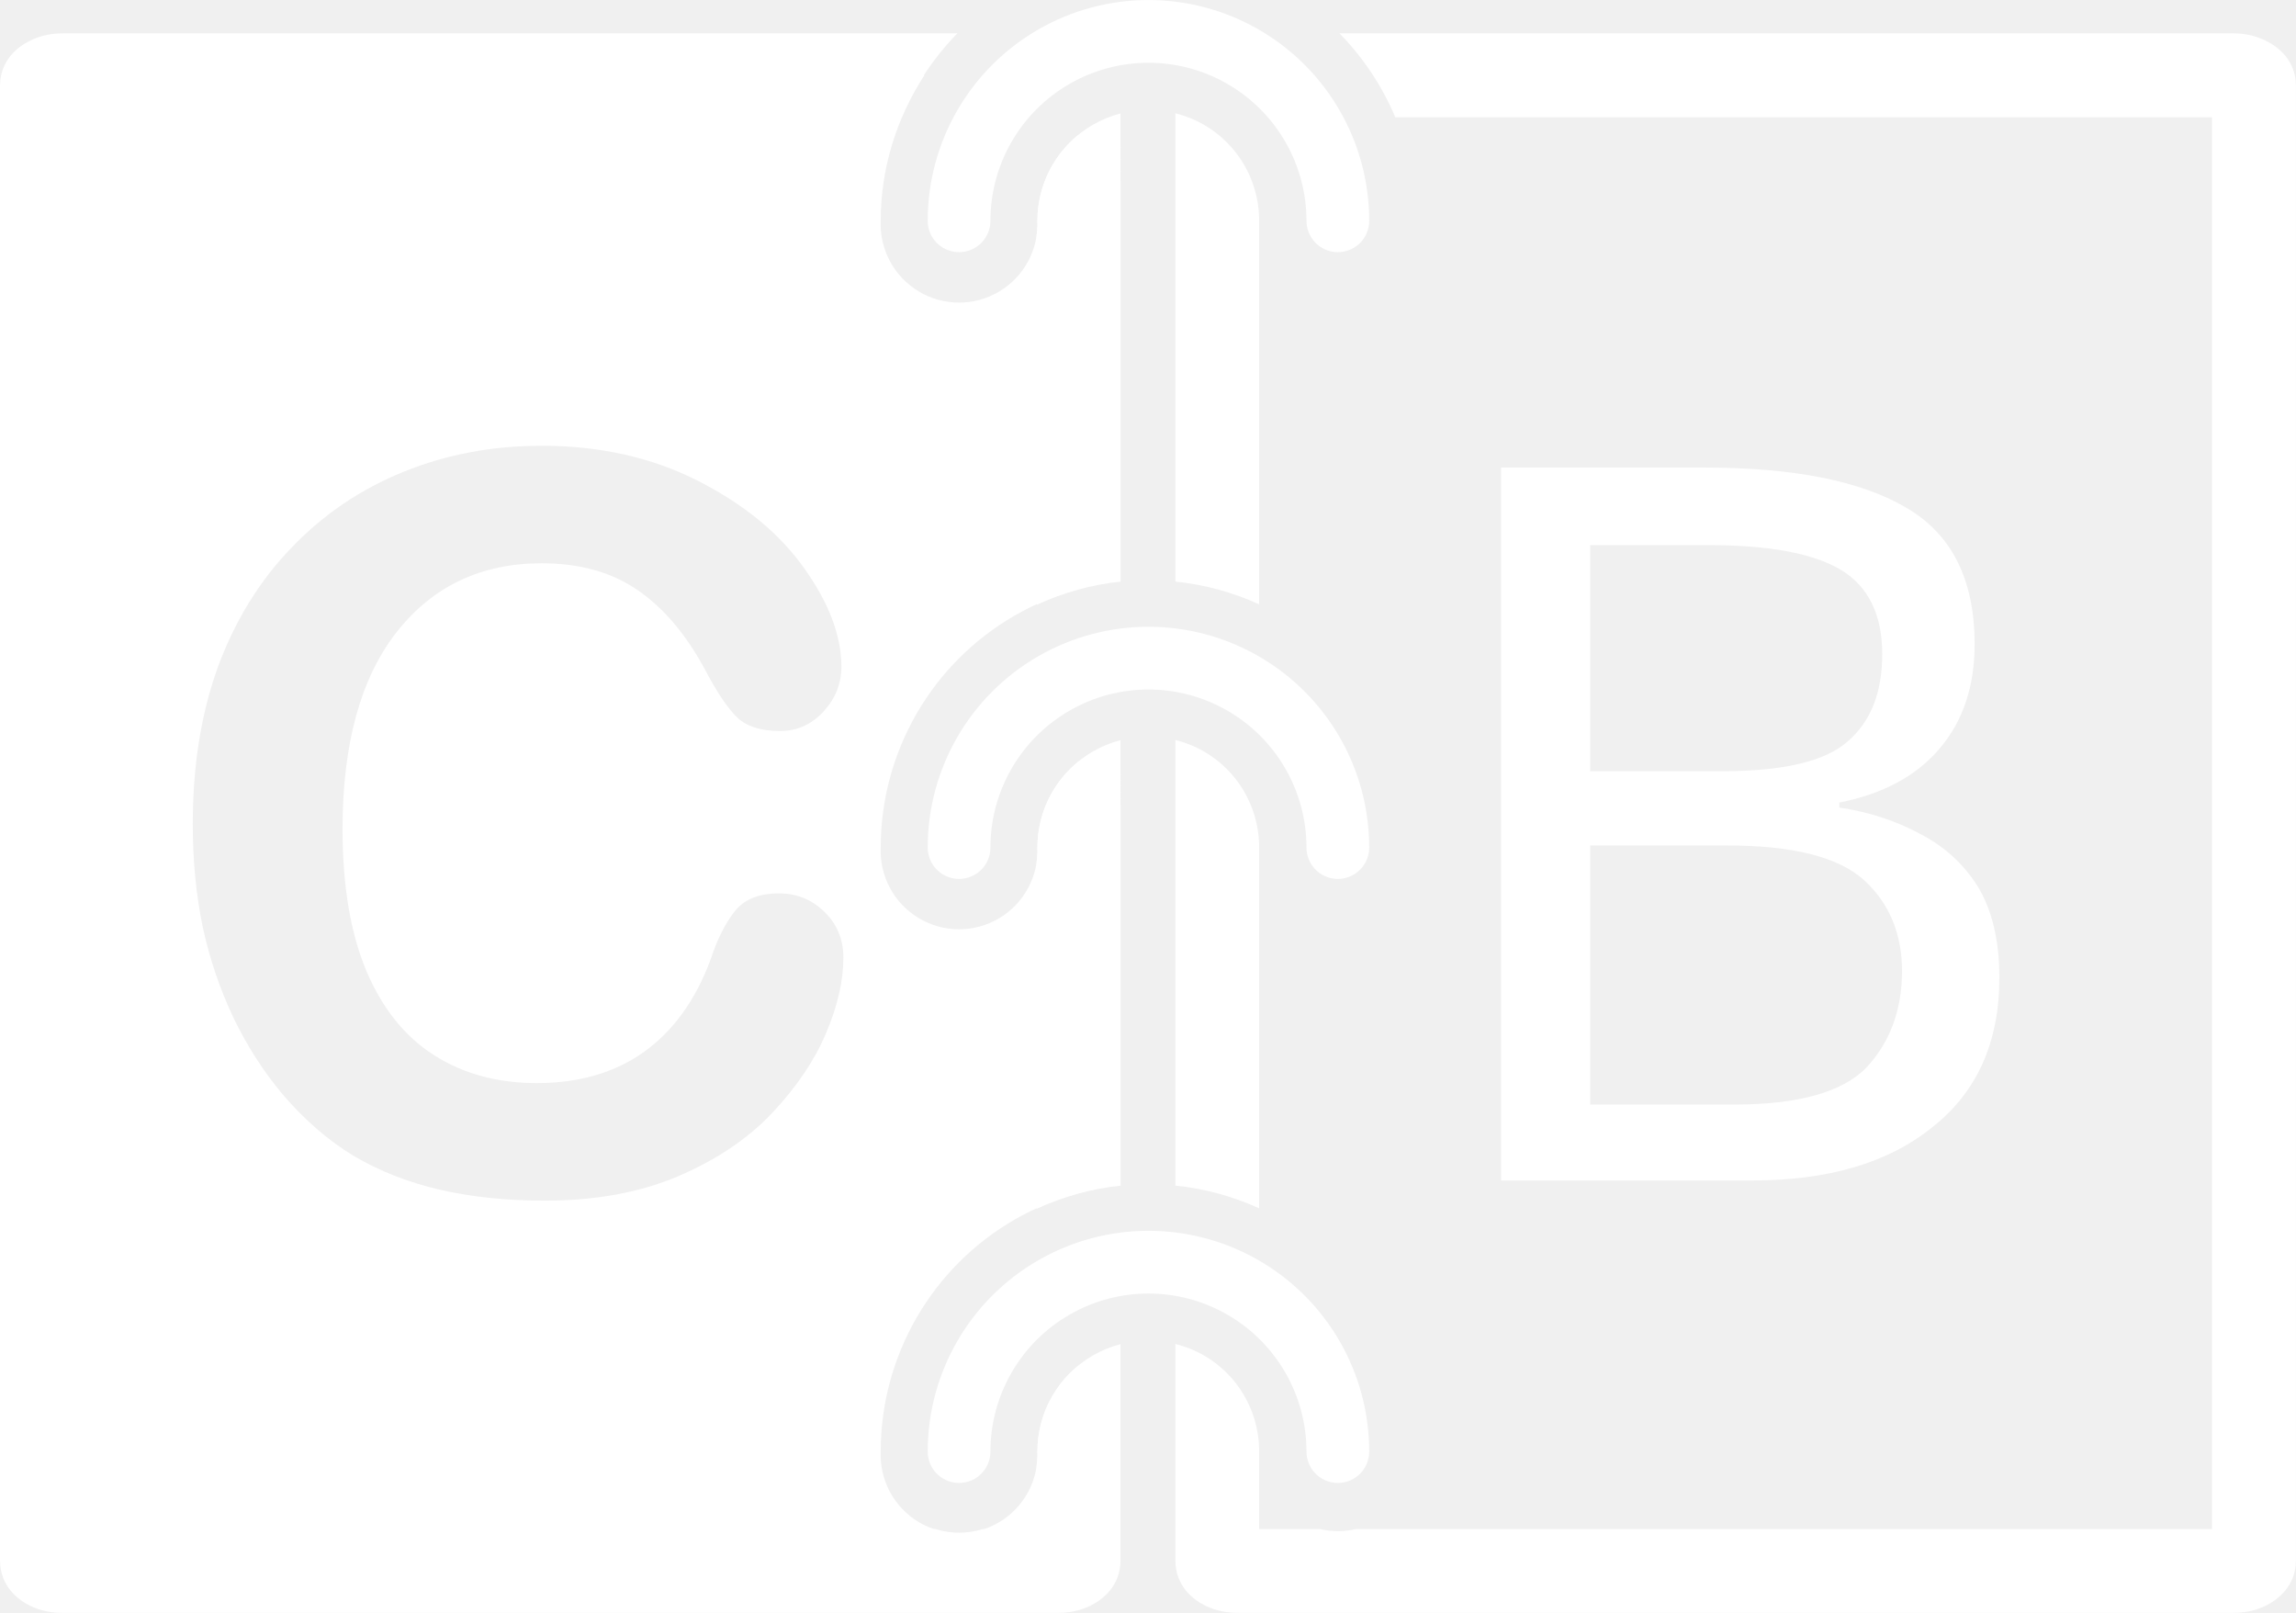
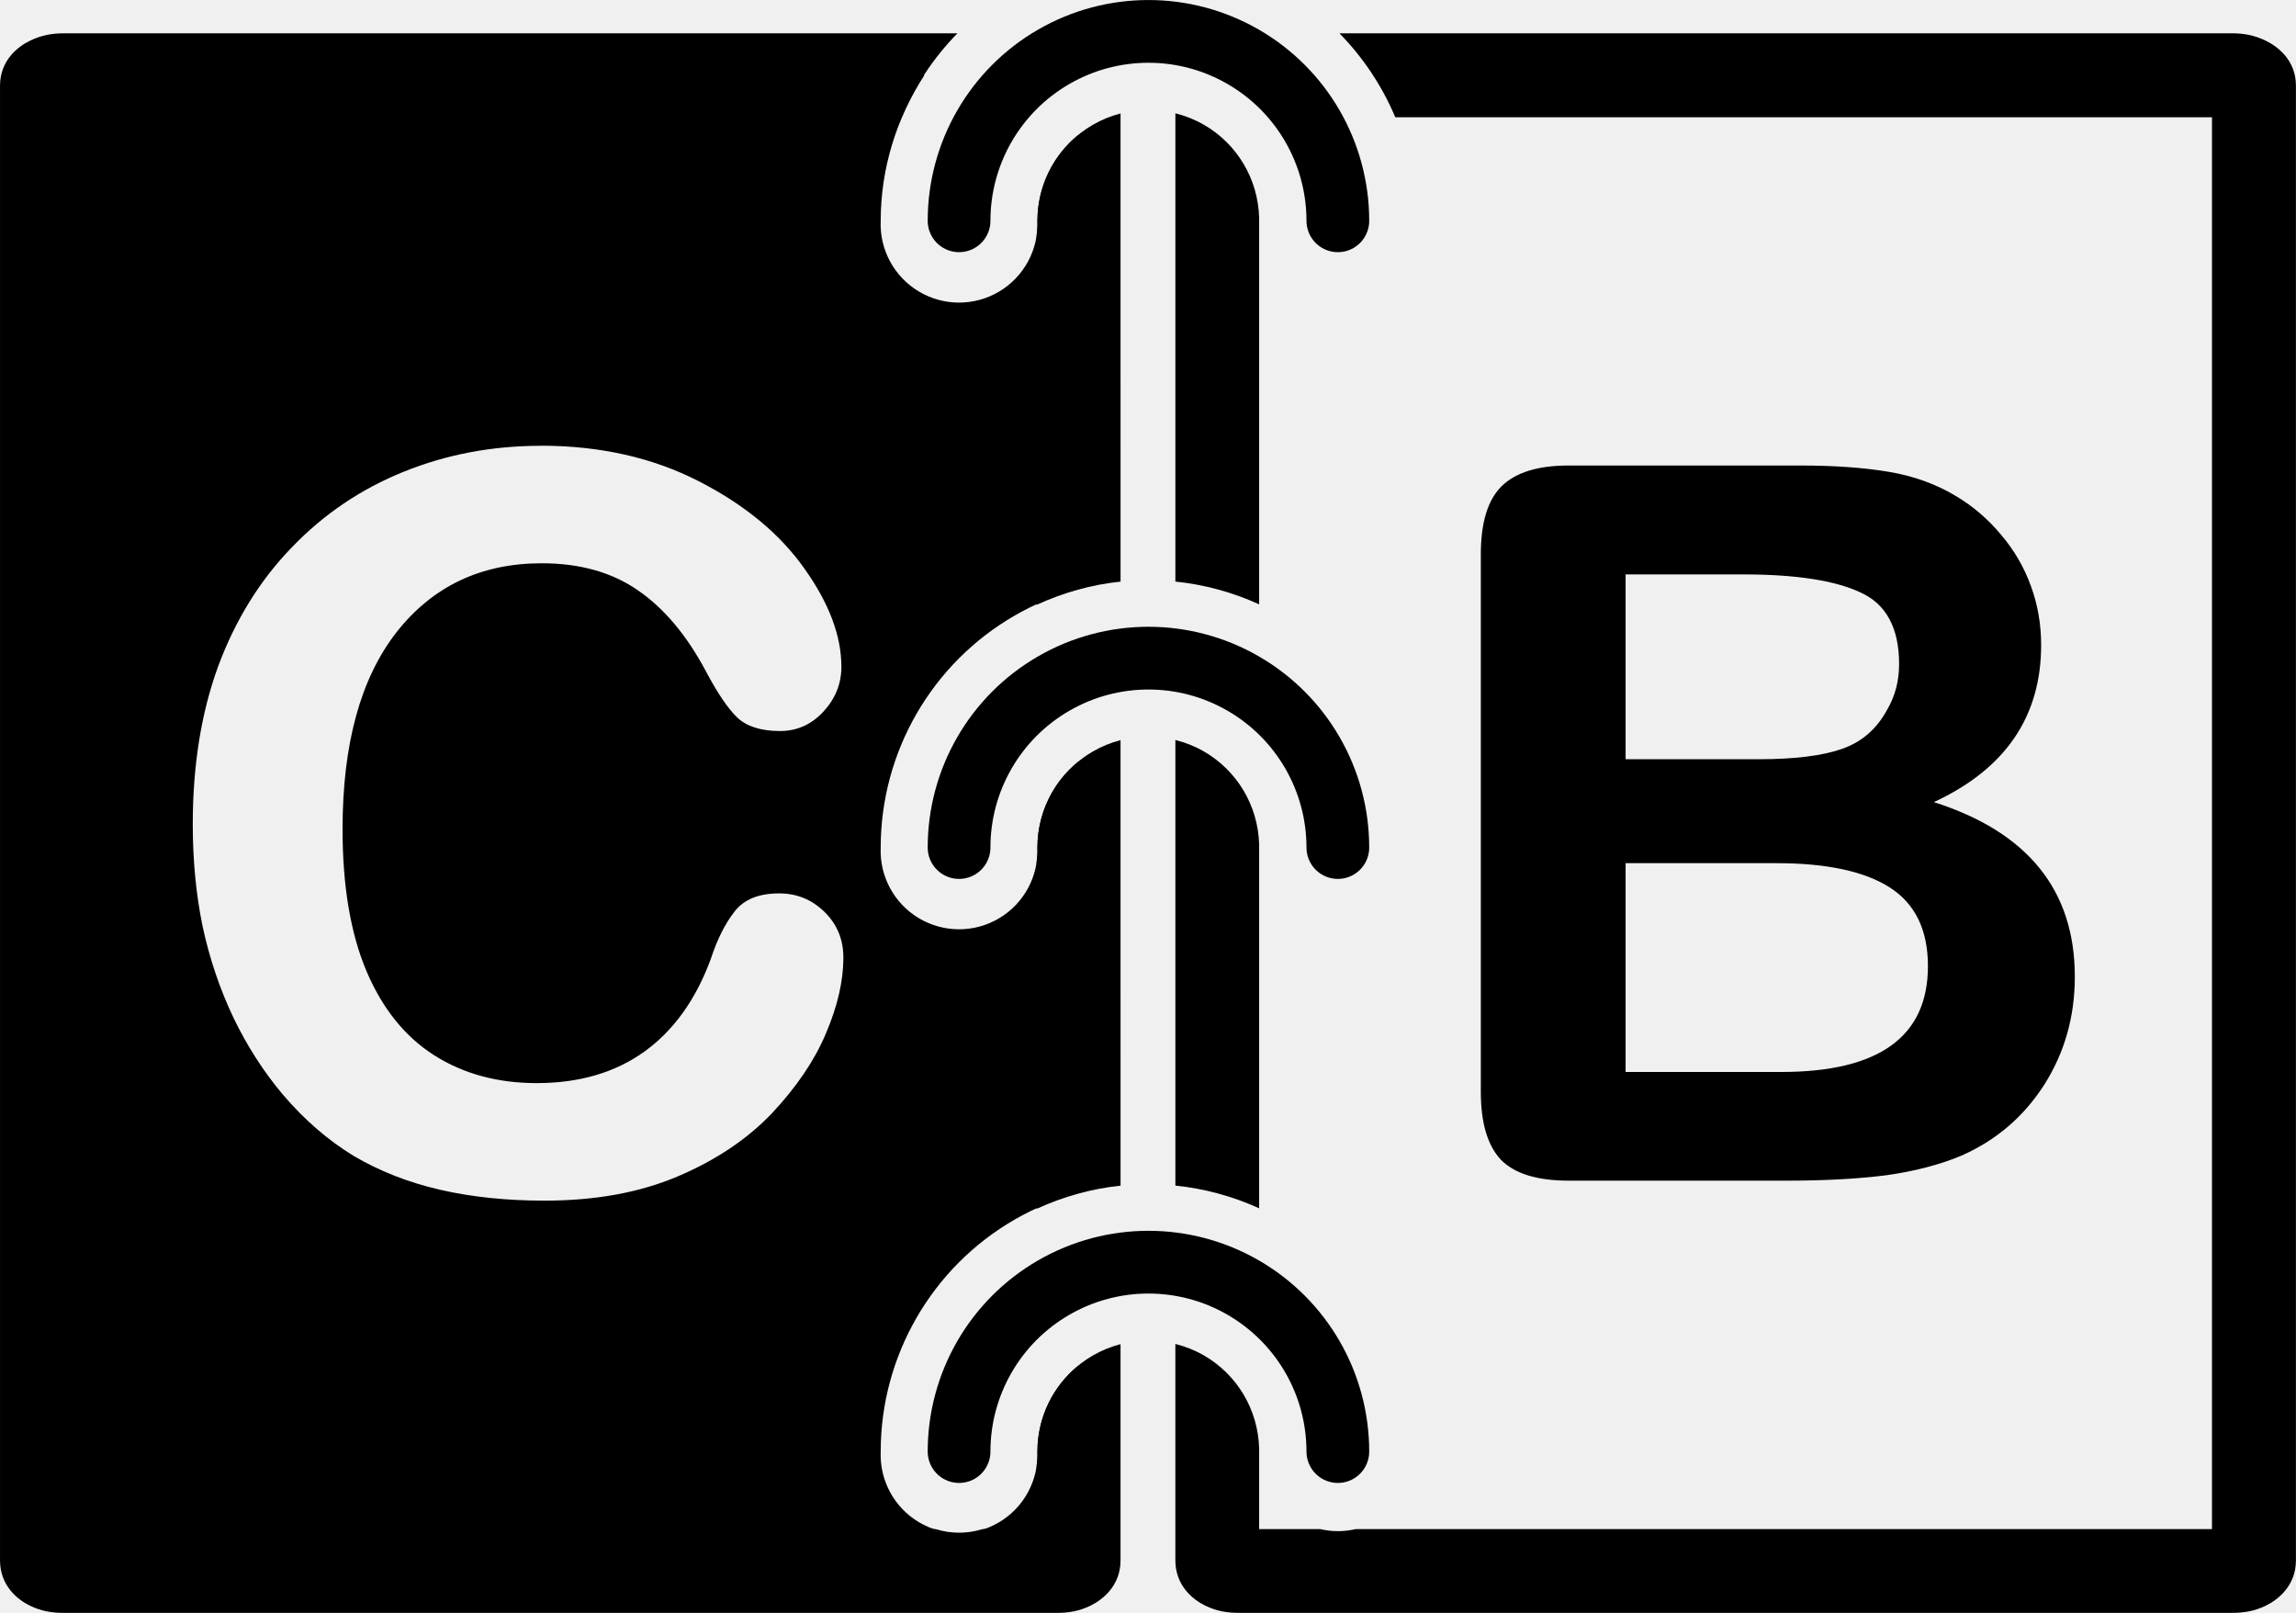
<svg xmlns="http://www.w3.org/2000/svg" width="186.197" height="130.773" viewBox="0 0 49.265 34.6" version="1.1" id="svg8">
  <defs id="defs2">
    <clipPath clipPathUnits="userSpaceOnUse" id="clipPath4891">
      <rect style="opacity:1;fill:#ffffff;fill-opacity:1;stroke:#000000;stroke-width:0.265;stroke-linecap:round;stroke-linejoin:round;stroke-miterlimit:4;stroke-dasharray:none;stroke-dashoffset:0;stroke-opacity:1" id="rect4893" width="361.421" height="26.66" x="111.879" y="92.677" rx="0.208" ry="0.101" />
    </clipPath>
  </defs>
  <g id="layer1" transform="translate(33.86168,-40.48851)">
    <text xml:space="preserve" style="font-style:normal;font-variant:normal;font-weight:normal;font-stretch:normal;font-size:7.056px;line-height:1.25;font-family:Arial;-inkscape-font-specification:Arial;text-align:start;letter-spacing:1.323px;word-spacing:0px;writing-mode:lr-tb;text-anchor:start;fill:#000000;fill-opacity:1;stroke:none;stroke-width:0.265" x="7.254" y="30.664" id="text4527">
      <tspan id="tspan4525" x="7.254" y="37.019" style="stroke-width:0.265" />
    </text>
    <text xml:space="preserve" style="font-style:normal;font-variant:normal;font-weight:normal;font-stretch:normal;font-size:7.056px;line-height:1.25;font-family:Arial;-inkscape-font-specification:Arial;text-align:start;letter-spacing:1.323px;word-spacing:0px;writing-mode:lr-tb;text-anchor:start;fill:#000000;fill-opacity:1;stroke:none;stroke-width:0.265" x="10.451" y="116.819" id="text4659">
      <tspan id="tspan4657" x="10.451" y="123.174" style="stroke-width:0.265" />
    </text>
    <text xml:space="preserve" style="font-style:normal;font-variant:normal;font-weight:normal;font-stretch:normal;font-size:4.939px;line-height:1.25;font-family:'Arial Rounded MT Bold';-inkscape-font-specification:'Arial Rounded MT Bold, ';text-align:start;letter-spacing:0.265px;word-spacing:0px;writing-mode:lr-tb;text-anchor:start;fill:#b3b3b3;fill-opacity:1;stroke:none;stroke-width:0.265;stroke-miterlimit:4;stroke-dasharray:none" x="9.701" y="115.411" id="text4567-3">
      <tspan id="tspan4565-1" x="9.701" y="119.862" style="font-style:normal;font-variant:normal;font-weight:normal;font-stretch:normal;font-size:4.939px;font-family:'Arial Rounded MT Bold';-inkscape-font-specification:'Arial Rounded MT Bold, ';letter-spacing:0.265px;fill:#b3b3b3;stroke-width:0.265;stroke-miterlimit:4;stroke-dasharray:none" />
    </text>
-     <g id="g5557" transform="matrix(2.265833,0,0,2.265833,106.8943,3.53812)" style="fill:#ffffff">
-       <path id="rect5467" transform="matrix(0.2645833,0,0,0.2645833,-233.8067,56.75746)" d="m 696.832,-151.689 c 0.851,0.869 1.529,1.889 1.998,3.004 h 29.23 v 50.523 h -30.654 a 2.807,2.807 0 0 1 -0.592,0.072 2.807,2.807 0 0 1 -0.668,-0.072 h -2.189 v -2.895 c -0.041,-1.377 -0.78,-2.631 -1.979,-3.322 -0.324,-0.187 -0.667,-0.321 -1.02,-0.41 v 7.74 c 0,0.932 0.657,1.424 1.07,1.625 0.413,0.201 0.797,0.258 1.211,0.258 h 35.537 c 0.414,0 0.798,-0.056 1.211,-0.258 0.413,-0.201 1.078,-0.693 1.078,-1.625 v -52.758 c 0,-0.932 -0.665,-1.416 -1.078,-1.617 -0.413,-0.201 -0.797,-0.266 -1.211,-0.266 z m -5.873,2.861 v 16.758 c 1.029,0.104 2.038,0.378 2.998,0.814 v -13.84 c -0.041,-1.377 -0.78,-2.631 -1.979,-3.322 -0.324,-0.187 -0.667,-0.321 -1.02,-0.41 z m 0,22.426 v 15.947 c 1.029,0.104 2.038,0.376 2.998,0.812 v -13.027 c -0.041,-1.377 -0.78,-2.631 -1.979,-3.322 -0.324,-0.187 -0.667,-0.321 -1.02,-0.41 z" style="color:#000000;font-style:normal;font-variant:normal;font-weight:normal;font-stretch:normal;font-size:medium;line-height:normal;font-family:sans-serif;font-variant-ligatures:normal;font-variant-position:normal;font-variant-caps:normal;font-variant-numeric:normal;font-variant-alternates:normal;font-feature-settings:normal;text-indent:0;text-align:start;text-decoration:none;text-decoration-line:none;text-decoration-style:solid;text-decoration-color:#000000;letter-spacing:normal;word-spacing:normal;text-transform:none;writing-mode:lr-tb;direction:ltr;text-orientation:mixed;dominant-baseline:auto;baseline-shift:baseline;text-anchor:start;white-space:normal;shape-padding:0;clip-rule:nonzero;display:inline;overflow:visible;visibility:visible;opacity:1;isolation:auto;mix-blend-mode:normal;color-interpolation:sRGB;color-interpolation-filters:linearRGB;solid-color:#000000;solid-opacity:1;vector-effect:none;fill:#ffffff;fill-opacity:1;fill-rule:nonzero;stroke:none;stroke-width:3;stroke-linecap:round;stroke-linejoin:round;stroke-miterlimit:4;stroke-dasharray:none;stroke-dashoffset:0;stroke-opacity:1;color-rendering:auto;image-rendering:auto;shape-rendering:auto;text-rendering:auto;enable-background:accumulate" />
-       <path id="rect5469" transform="matrix(0.2645833,0,0,0.2645833,-233.8067,56.75746)" d="m 651.172,-151.689 c -0.414,0 -0.798,0.064 -1.211,0.266 -0.413,0.201 -1.07,0.685 -1.07,1.617 v 52.758 c 0,0.932 0.657,1.424 1.07,1.625 0.413,0.201 0.797,0.258 1.211,0.258 h 35.535 c 0.414,0 0.798,-0.056 1.211,-0.258 0.413,-0.201 1.078,-0.693 1.078,-1.625 v -7.734 c -0.341,0.089 -0.674,0.223 -0.988,0.404 -1.232,0.712 -1.986,2.016 -1.986,3.439 a 2.807,2.807 0 0 1 -0.029,0.498 v 2.279 h -1.939 a 2.807,2.807 0 0 1 -1.674,0 h -30.492 v -50.523 h 29.273 c 0.468,-1.115 1.146,-2.135 1.996,-3.004 z m 37.824,2.867 c -0.341,0.089 -0.674,0.223 -0.988,0.404 -1.232,0.712 -1.986,2.016 -1.986,3.439 a 2.807,2.807 0 0 1 -0.029,0.498 v 13.242 c 0.961,-0.442 1.973,-0.723 3.004,-0.83 z m 0,22.426 c -0.341,0.089 -0.674,0.223 -0.988,0.404 -1.232,0.712 -1.986,2.016 -1.986,3.439 a 2.807,2.807 0 0 1 -0.029,0.498 v 12.43 c 0.961,-0.442 1.973,-0.721 3.004,-0.828 z" style="color:#000000;font-style:normal;font-variant:normal;font-weight:normal;font-stretch:normal;font-size:medium;line-height:normal;font-family:sans-serif;font-variant-ligatures:normal;font-variant-position:normal;font-variant-caps:normal;font-variant-numeric:normal;font-variant-alternates:normal;font-feature-settings:normal;text-indent:0;text-align:start;text-decoration:none;text-decoration-line:none;text-decoration-style:solid;text-decoration-color:#000000;letter-spacing:normal;word-spacing:normal;text-transform:none;writing-mode:lr-tb;direction:ltr;text-orientation:mixed;dominant-baseline:auto;baseline-shift:baseline;text-anchor:start;white-space:normal;shape-padding:0;clip-rule:nonzero;display:inline;overflow:visible;visibility:visible;opacity:1;isolation:auto;mix-blend-mode:normal;color-interpolation:sRGB;color-interpolation-filters:linearRGB;solid-color:#000000;solid-opacity:1;vector-effect:none;fill:#ffffff;fill-opacity:1;fill-rule:nonzero;stroke:none;stroke-width:3;stroke-linecap:round;stroke-linejoin:round;stroke-miterlimit:4;stroke-dasharray:none;stroke-dashoffset:0;stroke-opacity:1;color-rendering:auto;image-rendering:auto;shape-rendering:auto;text-rendering:auto;enable-background:accumulate" />
-       <path id="rect5509" transform="matrix(0.2645833,0,0,0.2645833,-233.8067,56.75746)" d="m 651.176,-150.188 c -0.435,0 -0.787,0.171 -0.787,0.383 v 52.758 c 0,0.212 0.352,0.383 0.787,0.383 h 35.533 c 0.435,-10e-7 0.785,-0.171 0.785,-0.383 v -6.973 c -0.923,0.747 -1.473,1.869 -1.473,3.08 a 2.807,2.807 0 1 1 -5.609,0 c 0,-3.419 1.828,-6.587 4.789,-8.297 0.729,-0.421 1.5,-0.736 2.293,-0.949 v -15.449 c -0.923,0.747 -1.473,1.87 -1.473,3.082 a 2.807,2.807 0 1 1 -5.609,0 c 0,-3.419 1.828,-6.587 4.789,-8.297 0.729,-0.421 1.5,-0.738 2.293,-0.951 v -16.26 c -0.923,0.747 -1.473,1.87 -1.473,3.082 a 2.807,2.807 0 1 1 -5.609,0 c 0,-1.882 0.569,-3.679 1.561,-5.209 z m 17.068,13.256 c 2.114,0 3.995,0.422 5.646,1.266 1.651,0.843 2.916,1.888 3.795,3.135 0.879,1.235 1.32,2.405 1.32,3.51 0,0.606 -0.215,1.14 -0.643,1.604 -0.428,0.463 -0.945,0.695 -1.551,0.695 -0.677,0 -1.187,-0.16 -1.531,-0.48 -0.333,-0.321 -0.707,-0.872 -1.123,-1.656 -0.689,-1.295 -1.503,-2.263 -2.441,-2.904 -0.927,-0.641 -2.071,-0.963 -3.438,-0.963 -2.174,0 -3.908,0.825 -5.203,2.477 -1.283,1.651 -1.924,3.996 -1.924,7.037 0,2.031 0.285,3.724 0.855,5.078 0.57,1.342 1.377,2.347 2.422,3.012 1.045,0.665 2.27,0.998 3.672,0.998 1.52,0 2.802,-0.375 3.848,-1.123 1.057,-0.76 1.852,-1.871 2.387,-3.332 0.226,-0.689 0.505,-1.246 0.838,-1.674 0.333,-0.439 0.867,-0.66 1.604,-0.66 0.63,0 1.17,0.221 1.621,0.66 0.451,0.44 0.678,0.985 0.678,1.639 0,0.831 -0.207,1.735 -0.623,2.709 -0.404,0.962 -1.045,1.911 -1.924,2.85 -0.879,0.926 -2.003,1.682 -3.369,2.264 -1.366,0.582 -2.956,0.873 -4.773,0.873 -1.378,0 -2.631,-0.131 -3.76,-0.393 -1.128,-0.261 -2.157,-0.665 -3.084,-1.211 -0.915,-0.558 -1.757,-1.289 -2.529,-2.191 -0.689,-0.82 -1.277,-1.734 -1.764,-2.744 -0.487,-1.022 -0.856,-2.11 -1.105,-3.262 -0.238,-1.152 -0.355,-2.375 -0.355,-3.67 0,-2.102 0.302,-3.985 0.908,-5.648 0.618,-1.663 1.496,-3.082 2.637,-4.258 1.14,-1.188 2.477,-2.091 4.01,-2.709 1.532,-0.618 3.166,-0.926 4.9,-0.926 z" style="opacity:1;fill:#ffffff;fill-opacity:1;stroke:none;stroke-width:3;stroke-linecap:round;stroke-linejoin:round;stroke-miterlimit:4;stroke-dasharray:none;stroke-dashoffset:0;stroke-opacity:1" />
-       <path style="opacity:1;fill:none;fill-opacity:1;stroke:#ffffff;stroke-width:0.594;stroke-linecap:round;stroke-linejoin:round;stroke-miterlimit:4;stroke-dasharray:none;stroke-dashoffset:0;stroke-opacity:1" id="path5475" d="m 53.039,-18.398 a 1.793,1.793 0 0 1 -0.897,1.553 1.793,1.793 0 0 1 -1.793,0 1.793,1.793 0 0 1 -0.897,-1.553" transform="scale(-1)" />
-       <text id="text5485" y="27.486" x="-48.828" style="font-style:normal;font-variant:normal;font-weight:normal;font-stretch:normal;font-size:9.458px;line-height:1.25;font-family:'Arial Rounded MT Bold';-inkscape-font-specification:'Arial Rounded MT Bold, ';text-align:start;letter-spacing:1.773px;word-spacing:0px;writing-mode:lr-tb;text-anchor:start;fill:#ffffff;fill-opacity:1;stroke:none;stroke-width:0.355" xml:space="preserve">
-         <tspan style="font-style:normal;font-variant:normal;font-weight:normal;font-stretch:normal;font-family:'Arial Rounded MT Bold';-inkscape-font-specification:'Arial Rounded MT Bold, ';fill:#ffffff;stroke-width:0.355" y="27.486" x="-48.828" id="tspan5483">B</tspan>
-       </text>
-       <path transform="scale(-1)" d="m 53.039,-24.332 a 1.793,1.793 0 0 1 -0.897,1.553 1.793,1.793 0 0 1 -1.793,-1e-6 1.793,1.793 0 0 1 -0.897,-1.553" id="path5489" style="opacity:1;fill:none;fill-opacity:1;stroke:#ffffff;stroke-width:0.594;stroke-linecap:round;stroke-linejoin:round;stroke-miterlimit:4;stroke-dasharray:none;stroke-dashoffset:0;stroke-opacity:1" />
-       <path style="opacity:1;fill:none;fill-opacity:1;stroke:#ffffff;stroke-width:0.594;stroke-linecap:round;stroke-linejoin:round;stroke-miterlimit:4;stroke-dasharray:none;stroke-dashoffset:0;stroke-opacity:1" id="path5495" d="m 53.039,-30.051 a 1.793,1.793 0 0 1 -0.897,1.553 1.793,1.793 0 0 1 -1.793,0 1.793,1.793 0 0 1 -0.897,-1.553" transform="scale(-1)" />
+     <g id="g5557" transform="matrix(2.265833,0,0,2.265833,106.8943,3.53812)">
+       <path id="rect5467" transform="matrix(0.2645833,0,0,0.2645833,-233.8067,56.75746)" d="m 696.832,-151.689 c 0.851,0.869 1.529,1.889 1.998,3.004 h 29.23 v 50.523 h -30.654 a 2.807,2.807 0 0 1 -0.592,0.072 2.807,2.807 0 0 1 -0.668,-0.072 h -2.189 v -2.895 c -0.041,-1.377 -0.78,-2.631 -1.979,-3.322 -0.324,-0.187 -0.667,-0.321 -1.02,-0.41 v 7.74 c 0,0.932 0.657,1.424 1.07,1.625 0.413,0.201 0.797,0.258 1.211,0.258 h 35.537 c 0.414,0 0.798,-0.056 1.211,-0.258 0.413,-0.201 1.078,-0.693 1.078,-1.625 v -52.758 c 0,-0.932 -0.665,-1.416 -1.078,-1.617 -0.413,-0.201 -0.797,-0.266 -1.211,-0.266 z m -5.873,2.861 v 16.758 c 1.029,0.104 2.038,0.378 2.998,0.814 v -13.84 c -0.041,-1.377 -0.78,-2.631 -1.979,-3.322 -0.324,-0.187 -0.667,-0.321 -1.02,-0.41 z m 0,22.426 v 15.947 c 1.029,0.104 2.038,0.376 2.998,0.812 v -13.027 c -0.041,-1.377 -0.78,-2.631 -1.979,-3.322 -0.324,-0.187 -0.667,-0.321 -1.02,-0.41 z" style="color:#000000;font-style:normal;font-variant:normal;font-weight:normal;font-stretch:normal;font-size:medium;line-height:normal;font-family:sans-serif;font-variant-ligatures:normal;font-variant-position:normal;font-variant-caps:normal;font-variant-numeric:normal;font-variant-alternates:normal;font-feature-settings:normal;text-indent:0;text-align:start;text-decoration:none;text-decoration-line:none;text-decoration-style:solid;text-decoration-color:#000000;letter-spacing:normal;word-spacing:normal;text-transform:none;writing-mode:lr-tb;direction:ltr;text-orientation:mixed;dominant-baseline:auto;baseline-shift:baseline;text-anchor:start;white-space:normal;shape-padding:0;clip-rule:nonzero;display:inline;overflow:visible;visibility:visible;opacity:1;isolation:auto;mix-blend-mode:normal;color-interpolation:sRGB;color-interpolation-filters:linearRGB;solid-color:#000000;solid-opacity:1;vector-effect:none;fill:#000000;fill-opacity:1;fill-rule:nonzero;stroke:none;stroke-width:3;stroke-linecap:round;stroke-linejoin:round;stroke-miterlimit:4;stroke-dasharray:none;stroke-dashoffset:0;stroke-opacity:1;color-rendering:auto;image-rendering:auto;shape-rendering:auto;text-rendering:auto;enable-background:accumulate" />
+       <path id="rect5469" transform="matrix(0.2645833,0,0,0.2645833,-233.8067,56.75746)" d="m 651.172,-151.689 c -0.414,0 -0.798,0.064 -1.211,0.266 -0.413,0.201 -1.07,0.685 -1.07,1.617 v 52.758 c 0,0.932 0.657,1.424 1.07,1.625 0.413,0.201 0.797,0.258 1.211,0.258 h 35.535 c 0.414,0 0.798,-0.056 1.211,-0.258 0.413,-0.201 1.078,-0.693 1.078,-1.625 v -7.734 c -0.341,0.089 -0.674,0.223 -0.988,0.404 -1.232,0.712 -1.986,2.016 -1.986,3.439 a 2.807,2.807 0 0 1 -0.029,0.498 v 2.279 h -1.939 a 2.807,2.807 0 0 1 -1.674,0 h -30.492 v -50.523 h 29.273 c 0.468,-1.115 1.146,-2.135 1.996,-3.004 z m 37.824,2.867 c -0.341,0.089 -0.674,0.223 -0.988,0.404 -1.232,0.712 -1.986,2.016 -1.986,3.439 a 2.807,2.807 0 0 1 -0.029,0.498 v 13.242 c 0.961,-0.442 1.973,-0.723 3.004,-0.83 z m 0,22.426 c -0.341,0.089 -0.674,0.223 -0.988,0.404 -1.232,0.712 -1.986,2.016 -1.986,3.439 a 2.807,2.807 0 0 1 -0.029,0.498 v 12.43 c 0.961,-0.442 1.973,-0.721 3.004,-0.828 z" style="color:#000000;font-style:normal;font-variant:normal;font-weight:normal;font-stretch:normal;font-size:medium;line-height:normal;font-family:sans-serif;font-variant-ligatures:normal;font-variant-position:normal;font-variant-caps:normal;font-variant-numeric:normal;font-variant-alternates:normal;font-feature-settings:normal;text-indent:0;text-align:start;text-decoration:none;text-decoration-line:none;text-decoration-style:solid;text-decoration-color:#000000;letter-spacing:normal;word-spacing:normal;text-transform:none;writing-mode:lr-tb;direction:ltr;text-orientation:mixed;dominant-baseline:auto;baseline-shift:baseline;text-anchor:start;white-space:normal;shape-padding:0;clip-rule:nonzero;display:inline;overflow:visible;visibility:visible;opacity:1;isolation:auto;mix-blend-mode:normal;color-interpolation:sRGB;color-interpolation-filters:linearRGB;solid-color:#000000;solid-opacity:1;vector-effect:none;fill:#000000;fill-opacity:1;fill-rule:nonzero;stroke:none;stroke-width:3;stroke-linecap:round;stroke-linejoin:round;stroke-miterlimit:4;stroke-dasharray:none;stroke-dashoffset:0;stroke-opacity:1;color-rendering:auto;image-rendering:auto;shape-rendering:auto;text-rendering:auto;enable-background:accumulate" />
+       <path id="rect5509" transform="matrix(0.2645833,0,0,0.2645833,-233.8067,56.75746)" d="m 651.176,-150.188 c -0.435,0 -0.787,0.171 -0.787,0.383 v 52.758 c 0,0.212 0.352,0.383 0.787,0.383 h 35.533 c 0.435,-10e-7 0.785,-0.171 0.785,-0.383 v -6.973 c -0.923,0.747 -1.473,1.869 -1.473,3.08 a 2.807,2.807 0 1 1 -5.609,0 c 0,-3.419 1.828,-6.587 4.789,-8.297 0.729,-0.421 1.5,-0.736 2.293,-0.949 v -15.449 c -0.923,0.747 -1.473,1.87 -1.473,3.082 a 2.807,2.807 0 1 1 -5.609,0 c 0,-3.419 1.828,-6.587 4.789,-8.297 0.729,-0.421 1.5,-0.738 2.293,-0.951 v -16.26 c -0.923,0.747 -1.473,1.87 -1.473,3.082 a 2.807,2.807 0 1 1 -5.609,0 c 0,-1.882 0.569,-3.679 1.561,-5.209 z m 17.068,13.256 c 2.114,0 3.995,0.422 5.646,1.266 1.651,0.843 2.916,1.888 3.795,3.135 0.879,1.235 1.32,2.405 1.32,3.51 0,0.606 -0.215,1.14 -0.643,1.604 -0.428,0.463 -0.945,0.695 -1.551,0.695 -0.677,0 -1.187,-0.16 -1.531,-0.48 -0.333,-0.321 -0.707,-0.872 -1.123,-1.656 -0.689,-1.295 -1.503,-2.263 -2.441,-2.904 -0.927,-0.641 -2.071,-0.963 -3.438,-0.963 -2.174,0 -3.908,0.825 -5.203,2.477 -1.283,1.651 -1.924,3.996 -1.924,7.037 0,2.031 0.285,3.724 0.855,5.078 0.57,1.342 1.377,2.347 2.422,3.012 1.045,0.665 2.27,0.998 3.672,0.998 1.52,0 2.802,-0.375 3.848,-1.123 1.057,-0.76 1.852,-1.871 2.387,-3.332 0.226,-0.689 0.505,-1.246 0.838,-1.674 0.333,-0.439 0.867,-0.66 1.604,-0.66 0.63,0 1.17,0.221 1.621,0.66 0.451,0.44 0.678,0.985 0.678,1.639 0,0.831 -0.207,1.735 -0.623,2.709 -0.404,0.962 -1.045,1.911 -1.924,2.85 -0.879,0.926 -2.003,1.682 -3.369,2.264 -1.366,0.582 -2.956,0.873 -4.773,0.873 -1.378,0 -2.631,-0.131 -3.76,-0.393 -1.128,-0.261 -2.157,-0.665 -3.084,-1.211 -0.915,-0.558 -1.757,-1.289 -2.529,-2.191 -0.689,-0.82 -1.277,-1.734 -1.764,-2.744 -0.487,-1.022 -0.856,-2.11 -1.105,-3.262 -0.238,-1.152 -0.355,-2.375 -0.355,-3.67 0,-2.102 0.302,-3.985 0.908,-5.648 0.618,-1.663 1.496,-3.082 2.637,-4.258 1.14,-1.188 2.477,-2.091 4.01,-2.709 1.532,-0.618 3.166,-0.926 4.9,-0.926 z" style="opacity:1;fill:#000000;fill-opacity:1;stroke:none;stroke-width:3;stroke-linecap:round;stroke-linejoin:round;stroke-miterlimit:4;stroke-dasharray:none;stroke-dashoffset:0;stroke-opacity:1" />
+       <path style="opacity:1;fill:none;fill-opacity:1;stroke:#000000;stroke-width:0.594;stroke-linecap:round;stroke-linejoin:round;stroke-miterlimit:4;stroke-dasharray:none;stroke-dashoffset:0;stroke-opacity:1" id="path5475" d="m 53.039,-18.398 a 1.793,1.793 0 0 1 -0.897,1.553 1.793,1.793 0 0 1 -1.793,0 1.793,1.793 0 0 1 -0.897,-1.553" transform="scale(-1)" />
+       <g aria-label="B" style="font-style:normal;font-variant:normal;font-weight:normal;font-stretch:normal;font-size:9.458px;line-height:1.25;font-family:'Arial Rounded MT Bold';-inkscape-font-specification:'Arial Rounded MT Bold, ';text-align:start;letter-spacing:1.773px;word-spacing:0px;writing-mode:lr-tb;text-anchor:start;fill:#000000;fill-opacity:1;stroke:none;stroke-width:0.355" id="text5485">
+         <path d="m -45.198,27.486 h -2.069 q -0.448,0 -0.642,-0.199 -0.189,-0.203 -0.189,-0.642 v -5.089 q 0,-0.448 0.194,-0.642 0.199,-0.199 0.637,-0.199 h 2.194 q 0.485,0 0.84,0.06 0.356,0.06 0.637,0.231 0.24,0.143 0.425,0.365 0.185,0.217 0.282,0.485 0.097,0.263 0.097,0.559 0,1.016 -1.016,1.487 1.335,0.425 1.335,1.653 0,0.568 -0.291,1.025 -0.291,0.453 -0.785,0.67 -0.309,0.129 -0.711,0.185 -0.402,0.051 -0.937,0.051 z m -0.102,-3.006 h -1.427 v 1.977 h 1.473 q 1.39,0 1.39,-1.002 0,-0.513 -0.36,-0.744 -0.36,-0.231 -1.076,-0.231 z m -1.427,-2.734 v 1.75 h 1.256 q 0.513,0 0.79,-0.097 0.282,-0.097 0.429,-0.369 0.115,-0.194 0.115,-0.434 0,-0.513 -0.365,-0.679 -0.365,-0.171 -1.113,-0.171 z" style="font-style:normal;font-variant:normal;font-weight:normal;font-stretch:normal;font-family:'Arial Rounded MT Bold';-inkscape-font-specification:'Arial Rounded MT Bold, ';stroke-width:0.355" id="path885" />
+       </g>
+       <path transform="scale(-1)" d="m 53.039,-24.332 a 1.793,1.793 0 0 1 -0.897,1.553 1.793,1.793 0 0 1 -1.793,-1e-6 1.793,1.793 0 0 1 -0.897,-1.553" id="path5489" style="opacity:1;fill:none;fill-opacity:1;stroke:#000000;stroke-width:0.594;stroke-linecap:round;stroke-linejoin:round;stroke-miterlimit:4;stroke-dasharray:none;stroke-dashoffset:0;stroke-opacity:1" />
+       <path style="opacity:1;fill:none;fill-opacity:1;stroke:#000000;stroke-width:0.594;stroke-linecap:round;stroke-linejoin:round;stroke-miterlimit:4;stroke-dasharray:none;stroke-dashoffset:0;stroke-opacity:1" id="path5495" d="m 53.039,-30.051 a 1.793,1.793 0 0 1 -0.897,1.553 1.793,1.793 0 0 1 -1.793,0 1.793,1.793 0 0 1 -0.897,-1.553" transform="scale(-1)" />
    </g>
    <g id="g5614" transform="translate(55.04437,62.17065)" />
  </g>
</svg>
